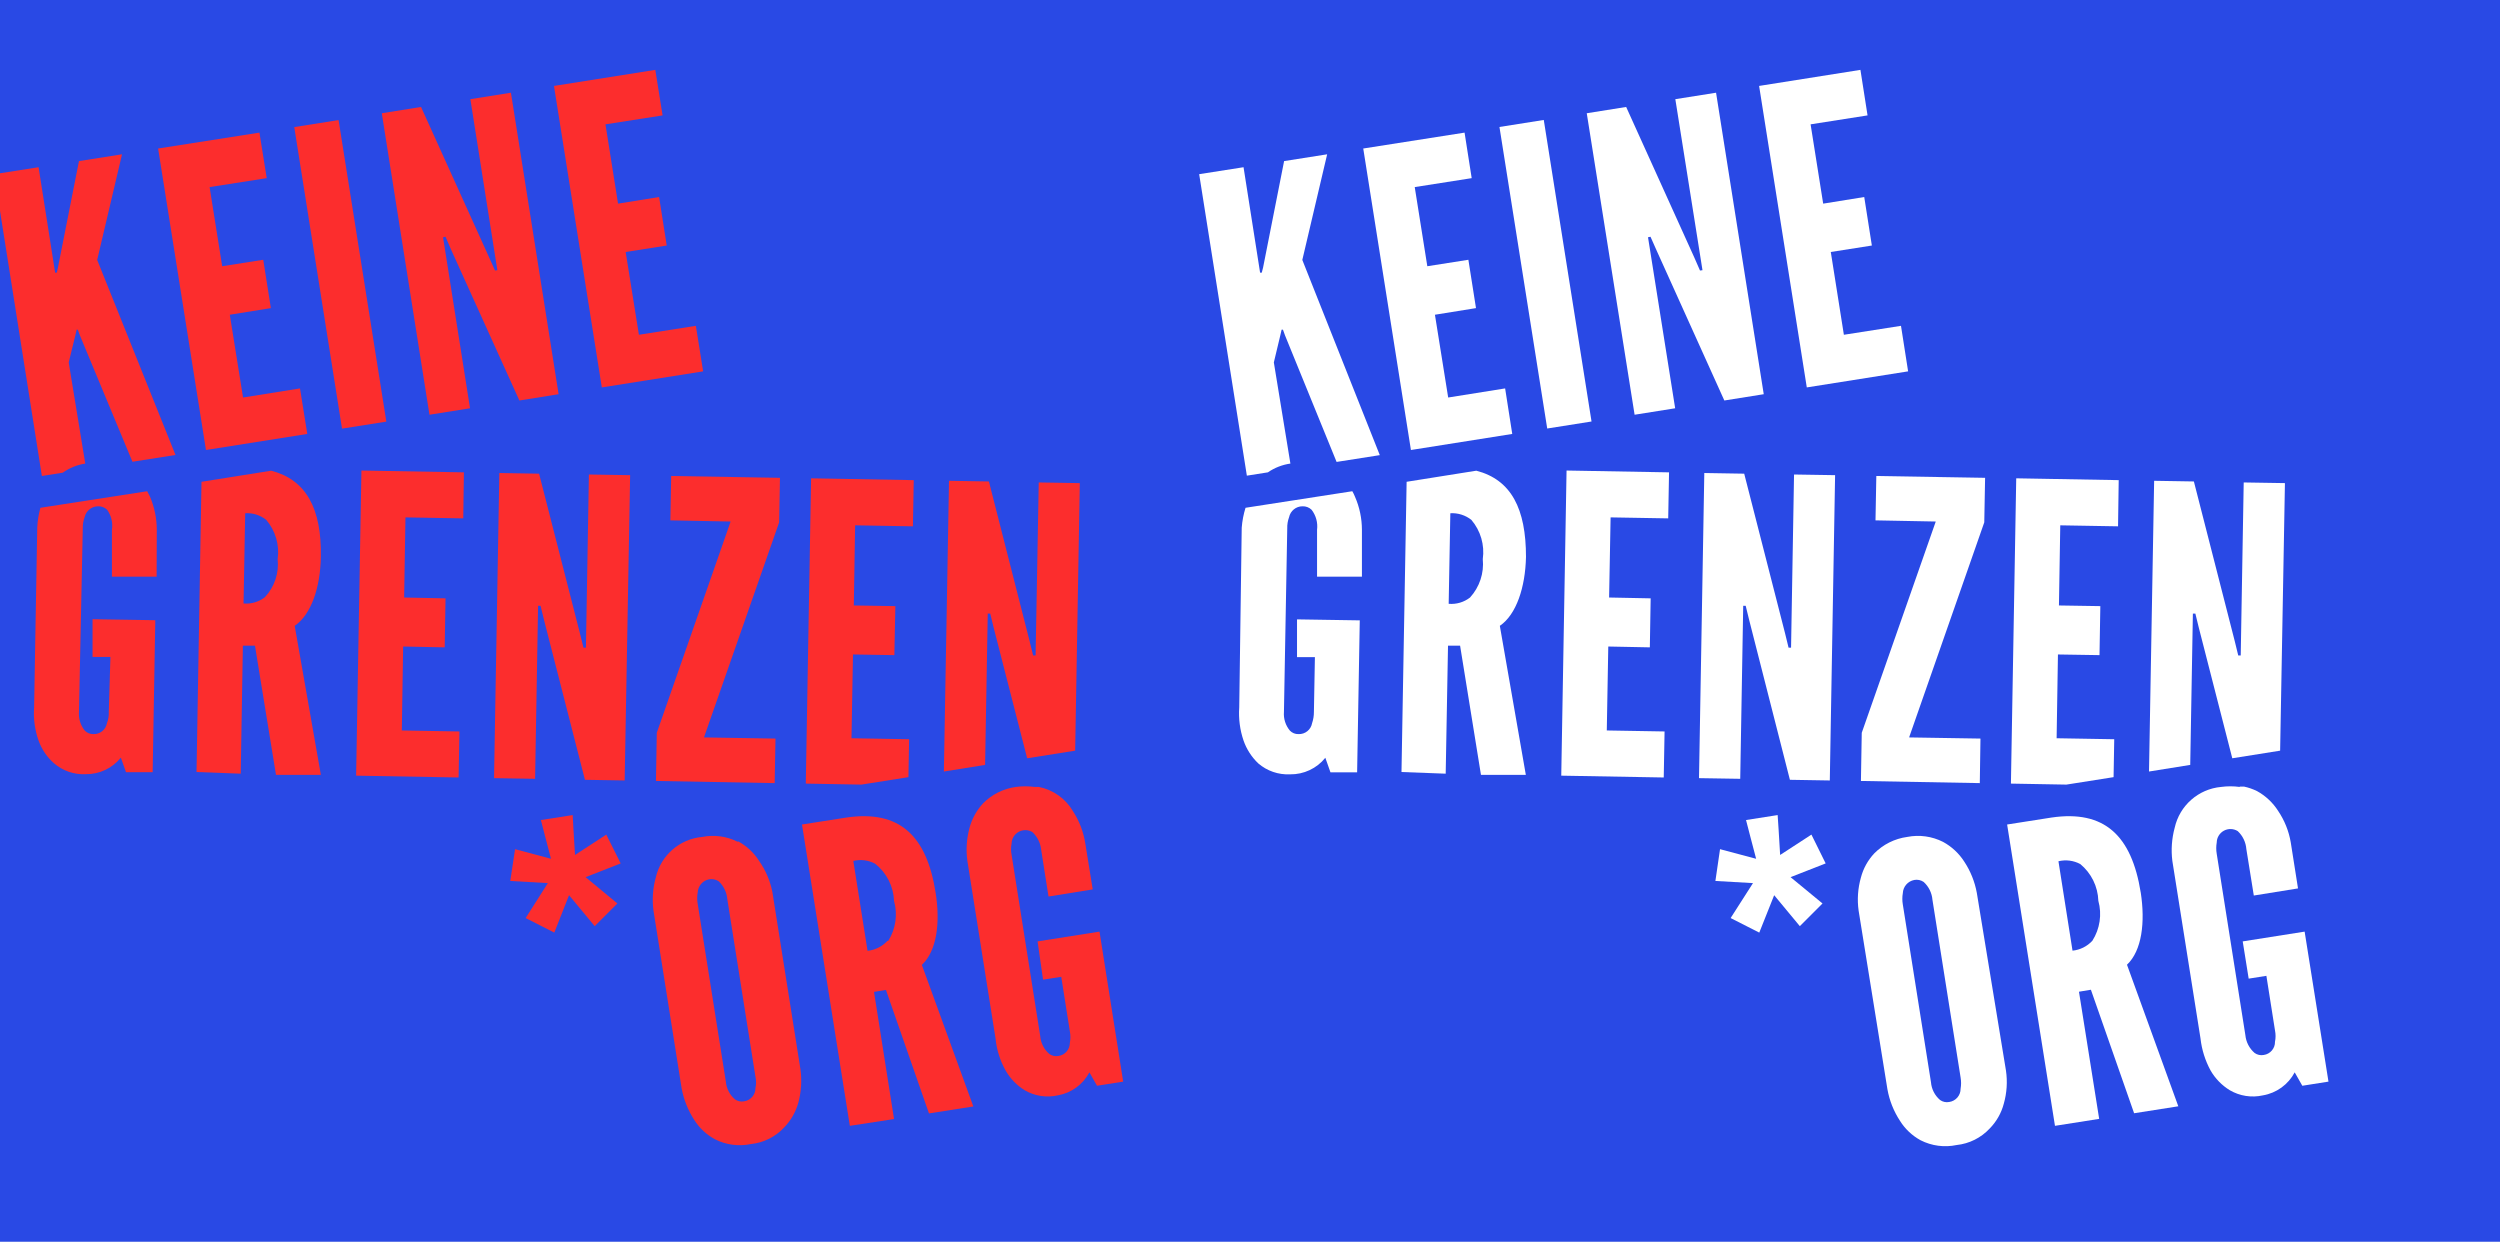
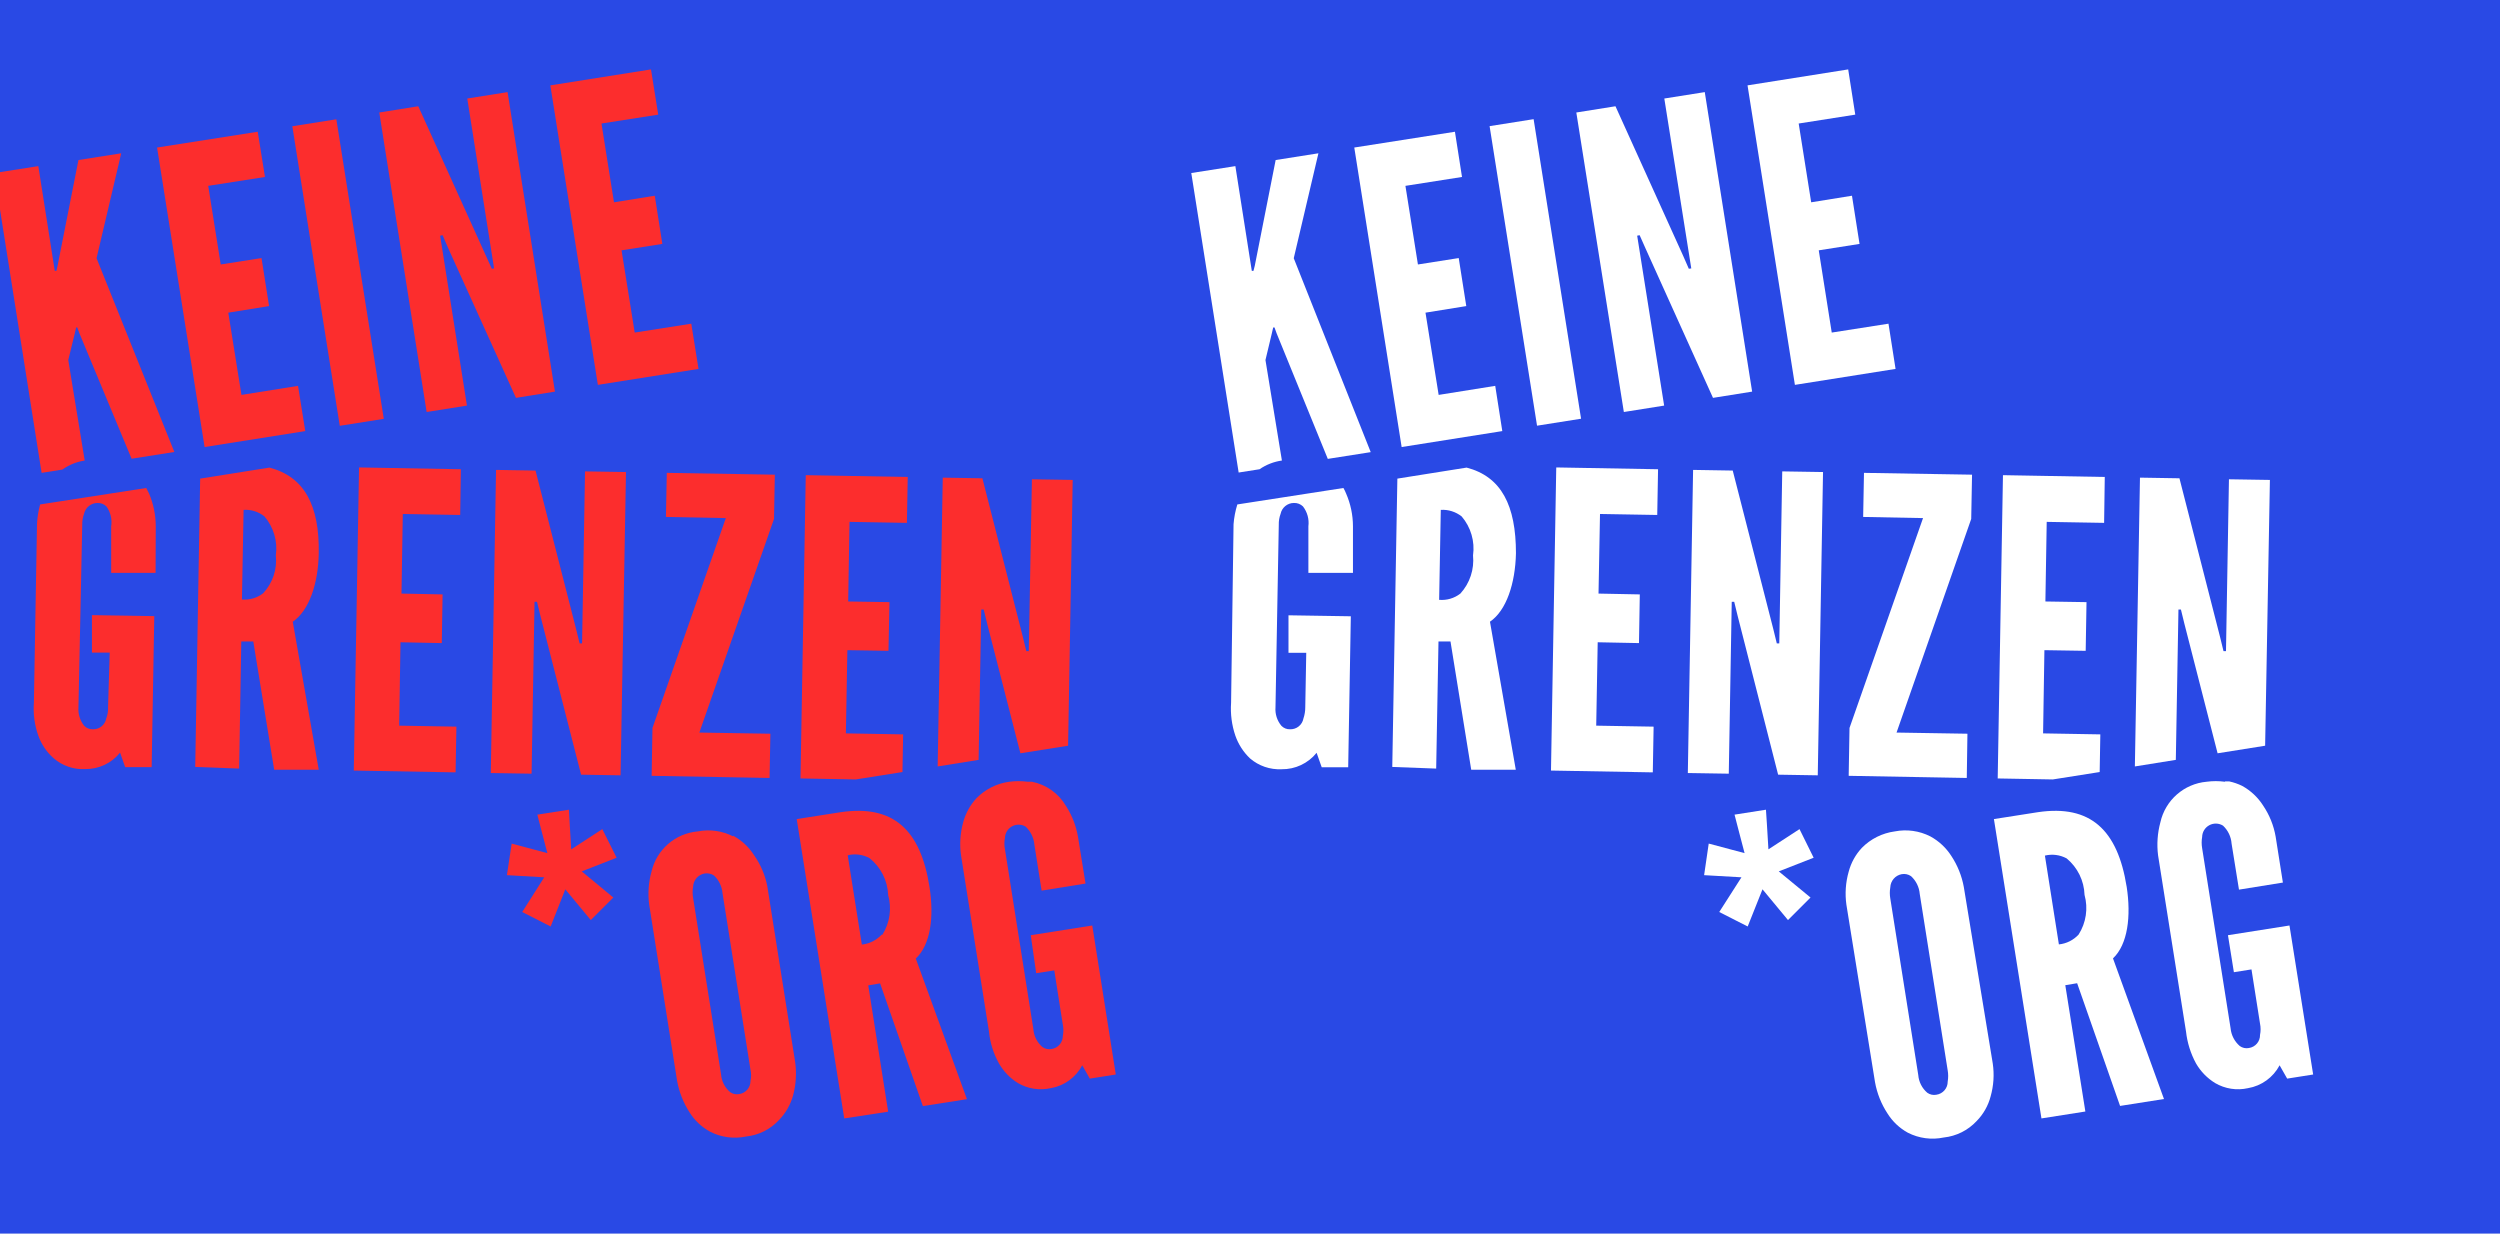
- <svg xmlns="http://www.w3.org/2000/svg" viewBox="0 0 151 75">
+ <svg xmlns="http://www.w3.org/2000/svg" viewBox="0 0 152 75">
  <defs>
    <style>.cls-3{fill:#fc2d2d;}.cls-4{fill:#fff;}</style>
  </defs>
-   <rect x="0" y="0" width="151" height="75" fill="#2949e5" />
+   <rect x="0" y="0" width="152" height="75" fill="#2949e5" />
  <g class="cls-2">
    <path class="cls-3" d="M2.06,42.73a4.93,4.93,0,0,0,.27,2,3.29,3.29,0,0,0,.93,1.37,2.71,2.71,0,0,0,1.92.66,2.67,2.67,0,0,0,2.12-1l.31.88,1.61,0,.16-9.18L5.59,37.4l0,2.28,1.08,0L6.57,43a1.67,1.67,0,0,1-.11.68.8.8,0,0,1-.82.66.71.71,0,0,1-.52-.21A1.61,1.61,0,0,1,4.77,43L5,31.91a1.78,1.78,0,0,1,.11-.67.84.84,0,0,1,.82-.66.74.74,0,0,1,.54.21A1.64,1.64,0,0,1,6.76,32l0,2.83,2.7,0L9.47,32a5.12,5.12,0,0,0-.41-2c-.05-.11-.11-.22-.17-.33l-6.45,1a5.49,5.49,0,0,0-.19,1.18Z" />
    <path class="cls-3" d="M14.54,46.73,14.67,39h.73l1.27,7.8,2.71,0-1.58-9c1-.68,1.55-2.33,1.58-4.16.05-2.9-.87-4.66-3-5.21l-4.21.67-.3,17.53ZM14.81,31a1.84,1.84,0,0,1,1.27.4,3,3,0,0,1,.69,2.37A2.91,2.91,0,0,1,16,36.07a1.84,1.84,0,0,1-1.29.38Z" />
    <polygon class="cls-3" points="27.7 46.96 27.75 44.18 24.27 44.12 24.35 39.05 26.86 39.1 26.91 36.14 24.41 36.09 24.49 31.25 27.98 31.31 28.02 28.53 21.83 28.42 21.51 46.85 27.7 46.96" />
    <polygon class="cls-3" points="32.32 47.04 32.5 36.59 32.65 36.59 32.86 37.45 35.33 47.1 37.73 47.14 38.06 28.7 35.57 28.66 35.39 39.12 35.24 39.12 35.03 38.26 32.56 28.61 30.16 28.57 29.84 47 32.32 47.04" />
    <polygon class="cls-3" points="39.67 44.26 39.62 47.17 46.79 47.3 46.84 44.61 42.52 44.54 47.06 31.55 47.11 28.86 40.54 28.75 40.49 31.43 44.13 31.5 39.67 44.26" />
    <polygon class="cls-3" points="54.91 44.65 51.43 44.59 51.52 39.53 54.02 39.57 54.08 36.61 51.57 36.57 51.65 31.73 55.14 31.79 55.19 29 48.99 28.89 48.67 47.33 52.03 47.39 54.87 46.94 54.91 44.65" />
    <polygon class="cls-3" points="59.66 37.06 59.81 37.06 60.02 37.92 62.04 45.8 64.94 45.34 65.22 29.18 62.74 29.14 62.55 39.59 62.4 39.59 62.19 38.73 59.73 29.08 57.32 29.04 57.01 46.6 59.5 46.2 59.66 37.06" />
    <path class="cls-3" d="M5.15,28l-1-6.11.39-1.59.09-.39h.07l.13.36L8,27.89l2.6-.41L5.87,15.7l1.5-6.38-2.6.41L3.5,16.16l-.07.31-.1,0-1-6.37-2.68.42L2.53,28.75l1.26-.2,0,0A3.19,3.19,0,0,1,5.15,28" />
    <polygon class="cls-3" points="18.12 23.46 14.68 24.01 13.88 19.01 16.36 18.61 15.9 15.69 13.42 16.08 12.66 11.3 16.11 10.76 15.67 8.01 9.55 8.97 12.44 27.18 18.56 26.21 18.12 23.46" />
    <rect class="cls-3" x="19.2" y="7.35" width="2.71" height="18.44" transform="translate(-2.34 3.42) rotate(-9)" />
    <polygon class="cls-3" points="26.76 14.33 26.91 14.3 27.26 15.11 31.37 24.19 33.74 23.81 30.86 5.6 28.41 5.99 30.04 16.32 29.9 16.34 29.54 15.54 25.43 6.46 23.06 6.84 25.94 25.05 28.39 24.66 26.76 14.33" />
    <polygon class="cls-3" points="42.03 19.68 38.59 20.22 37.79 15.22 40.27 14.83 39.81 11.9 37.33 12.3 36.57 7.51 40.02 6.97 39.58 4.22 33.46 5.19 36.35 23.4 42.47 22.43 42.03 19.68" />
    <path class="cls-3" d="M44.57,50.85a3.32,3.32,0,0,0-2.15-.3A3.17,3.17,0,0,0,39.61,53a5,5,0,0,0-.14,2l1.7,10.73a5.28,5.28,0,0,0,.76,1.91,3.37,3.37,0,0,0,1.25,1.17,3.3,3.3,0,0,0,2.18.29,3.16,3.16,0,0,0,2-1,3.47,3.47,0,0,0,.86-1.5,5.12,5.12,0,0,0,.13-2l-1.7-10.73A4.91,4.91,0,0,0,45.85,52a3.43,3.43,0,0,0-1.28-1.19m1.06,14.23a1.57,1.57,0,0,1,0,.68.8.8,0,0,1-.69.8.71.71,0,0,1-.55-.12,1.58,1.58,0,0,1-.55-1.08l-1.7-10.73a2,2,0,0,1,0-.68.85.85,0,0,1,.69-.8.8.8,0,0,1,.58.12,1.68,1.68,0,0,1,.52,1.08Z" />
    <path class="cls-3" d="M56.51,53.91c-.54-3.45-2.19-5-5.39-4.53l-2.68.42L51.33,68,54,67.59l-1.21-7.68.72-.12,2.6,7.46,2.68-.42-3.11-8.55c.91-.85,1.12-2.56.83-4.37M53.6,56.83a1.91,1.91,0,0,1-1.2.6L51.54,52a1.86,1.86,0,0,1,1.32.17A3,3,0,0,1,54,54.42a3,3,0,0,1-.35,2.41" />
    <path class="cls-3" d="M62.48,47.53a4.17,4.17,0,0,0-1.11,0,3.42,3.42,0,0,0-2,1A3.5,3.5,0,0,0,58.56,50a5,5,0,0,0-.13,2l1.7,10.72a4.92,4.92,0,0,0,.61,1.94,3.35,3.35,0,0,0,1.15,1.19,2.77,2.77,0,0,0,2,.31,2.68,2.68,0,0,0,1.91-1.39l.46.81,1.58-.25-1.43-9.06-3.74.59L63,59.17,64.1,59l.52,3.3a1.74,1.74,0,0,1,0,.68.8.8,0,0,1-.69.8.71.71,0,0,1-.55-.12,1.58,1.58,0,0,1-.55-1.08L61.1,51.63a1.73,1.73,0,0,1,0-.68.83.83,0,0,1,1.26-.69,1.71,1.71,0,0,1,.53,1.09l.44,2.8L66,53.72l-.45-2.79A5,5,0,0,0,64.81,49a3.09,3.09,0,0,0-2.07-1.47h-.25Z" />
    <polygon class="cls-3" points="37.49 52.15 36.62 50.41 34.73 51.64 34.64 50.14 34.59 49.23 32.67 49.53 32.9 50.42 33.28 51.87 31.11 51.29 30.82 53.21 33.09 53.34 31.75 55.45 33.48 56.33 34.37 54.07 35.92 55.94 37.29 54.57 35.37 52.98 37.49 52.15" />
    <path class="cls-4" d="M74.85,42.73a5.11,5.11,0,0,0,.26,2A3.49,3.49,0,0,0,76,46.11a2.74,2.74,0,0,0,1.92.66,2.68,2.68,0,0,0,2.13-1l.31.88,1.61,0,.16-9.18-3.79-.06,0,2.28,1.08,0L79.36,43a2.1,2.1,0,0,1-.11.68.8.8,0,0,1-.82.66.69.69,0,0,1-.52-.21A1.57,1.57,0,0,1,77.55,43l.2-11.09a1.78,1.78,0,0,1,.11-.67.83.83,0,0,1,.81-.66.75.75,0,0,1,.55.21A1.64,1.64,0,0,1,79.55,32l0,2.83,2.71,0L82.26,32a5,5,0,0,0-.42-2,2.49,2.49,0,0,0-.16-.33l-6.45,1A5.49,5.49,0,0,0,75,31.87Z" />
    <path class="cls-4" d="M87.32,46.73,87.46,39h.73l1.26,7.8,2.71,0-1.57-9c1-.68,1.54-2.33,1.58-4.16,0-2.9-.88-4.66-3-5.21l-4.21.67-.31,17.53ZM87.6,31a1.87,1.87,0,0,1,1.27.4,3,3,0,0,1,.69,2.37,3,3,0,0,1-.77,2.32,1.84,1.84,0,0,1-1.29.38Z" />
    <polygon class="cls-4" points="100.49 46.96 100.54 44.18 97.05 44.12 97.14 39.05 99.65 39.1 99.7 36.14 97.19 36.09 97.28 31.25 100.76 31.31 100.81 28.53 94.62 28.42 94.3 46.85 100.49 46.96" />
    <polygon class="cls-4" points="105.11 47.04 105.29 36.59 105.44 36.59 105.65 37.45 108.11 47.1 110.52 47.14 110.84 28.7 108.36 28.66 108.18 39.12 108.03 39.12 107.82 38.26 105.35 28.61 102.94 28.57 102.62 47 105.11 47.04" />
    <polygon class="cls-4" points="112.45 44.26 112.4 47.17 119.58 47.3 119.62 44.61 115.31 44.54 119.85 31.55 119.9 28.86 113.33 28.75 113.28 31.43 116.92 31.5 112.45 44.26" />
    <polygon class="cls-4" points="127.7 44.65 124.22 44.59 124.3 39.53 126.81 39.57 126.86 36.61 124.36 36.57 124.44 31.73 127.93 31.79 127.97 29 121.78 28.89 121.46 47.33 124.81 47.39 127.66 46.94 127.7 44.65" />
    <polygon class="cls-4" points="132.45 37.06 132.6 37.06 132.81 37.92 134.83 45.8 137.72 45.34 138.01 29.18 135.52 29.14 135.34 39.59 135.19 39.59 134.98 38.73 132.51 29.08 130.11 29.04 129.8 46.6 132.29 46.2 132.45 37.06" />
    <path class="cls-4" d="M77.94,28l-1-6.11.38-1.59.09-.39h.08l.13.36,3.11,7.63,2.61-.41L78.66,15.7l1.5-6.38-2.6.41-1.27,6.43-.08.31-.1,0-1-6.37-2.68.42,2.88,18.21,1.27-.2s0,0,0,0A3.19,3.19,0,0,1,77.94,28" />
    <polygon class="cls-4" points="90.91 23.46 87.47 24.01 86.67 19.01 89.15 18.61 88.69 15.69 86.21 16.08 85.45 11.3 88.89 10.76 88.46 8.01 82.34 8.97 85.22 27.18 91.34 26.21 90.91 23.46" />
    <rect class="cls-4" x="91.99" y="7.35" width="2.71" height="18.44" transform="translate(-1.44 14.8) rotate(-9)" />
    <polygon class="cls-4" points="99.54 14.33 99.69 14.3 100.05 15.11 104.15 24.19 106.53 23.81 103.65 5.6 101.19 5.99 102.83 16.32 102.68 16.34 102.33 15.54 98.22 6.46 95.84 6.84 98.73 25.05 101.18 24.66 99.54 14.33" />
    <polygon class="cls-4" points="114.82 19.68 111.37 20.22 110.58 15.22 113.06 14.83 112.6 11.9 110.12 12.3 109.36 7.51 112.8 6.97 112.37 4.22 106.25 5.19 109.13 23.4 115.25 22.43 114.82 19.68" />
    <path class="cls-4" d="M117.36,50.85a3.35,3.35,0,0,0-2.16-.3,3.45,3.45,0,0,0-2,1A3.38,3.38,0,0,0,112.4,53a4.85,4.85,0,0,0-.14,2L114,65.79a5.11,5.11,0,0,0,.76,1.91A3.37,3.37,0,0,0,116,68.87a3.3,3.3,0,0,0,2.18.29,3.19,3.19,0,0,0,2-1,3.35,3.35,0,0,0,.85-1.5,4.78,4.78,0,0,0,.13-2L119.4,53.93a5.08,5.08,0,0,0-.76-1.89,3.51,3.51,0,0,0-1.28-1.19m1.06,14.23a2,2,0,0,1,0,.68.8.8,0,0,1-.69.8.71.71,0,0,1-.55-.12,1.58,1.58,0,0,1-.55-1.08l-1.7-10.73a2,2,0,0,1,0-.68.85.85,0,0,1,.69-.8.76.76,0,0,1,.57.12,1.64,1.64,0,0,1,.53,1.08Z" />
    <path class="cls-4" d="M129.3,53.91c-.55-3.45-2.2-5-5.39-4.53l-2.68.42L124.12,68l2.67-.42-1.22-7.68.72-.12,2.61,7.46,2.67-.42-3.1-8.55c.9-.85,1.11-2.56.83-4.37m-2.92,2.92a1.89,1.89,0,0,1-1.2.6l-.85-5.4a1.86,1.86,0,0,1,1.32.17,3,3,0,0,1,1.09,2.22,3,3,0,0,1-.36,2.41" />
    <path class="cls-4" d="M135.27,47.53a4.17,4.17,0,0,0-1.11,0A3.17,3.17,0,0,0,131.35,50a5.2,5.2,0,0,0-.14,2l1.7,10.72a5.27,5.27,0,0,0,.61,1.94,3.38,3.38,0,0,0,1.16,1.19,2.76,2.76,0,0,0,2,.31,2.68,2.68,0,0,0,1.92-1.39l.46.81,1.58-.25-1.44-9.06-3.74.59.36,2.25,1.07-.17.52,3.3a1.71,1.71,0,0,1,0,.68.79.79,0,0,1-.68.8.71.71,0,0,1-.55-.12,1.63,1.63,0,0,1-.56-1.08l-1.73-10.95a2,2,0,0,1,0-.68.83.83,0,0,1,1.27-.69,1.66,1.66,0,0,1,.52,1.09l.45,2.8,2.67-.43-.44-2.79a4.85,4.85,0,0,0-.76-1.89,3.53,3.53,0,0,0-1.28-1.2,3.4,3.4,0,0,0-.78-.27h-.25Z" />
    <polygon class="cls-4" points="110.27 52.15 109.41 50.41 107.52 51.64 107.43 50.14 107.37 49.23 105.46 49.53 105.69 50.42 106.07 51.87 103.89 51.29 103.61 53.21 105.88 53.34 104.53 55.45 106.26 56.33 107.16 54.07 108.71 55.94 110.08 54.57 108.15 52.98 110.27 52.15" />
  </g>
</svg>
